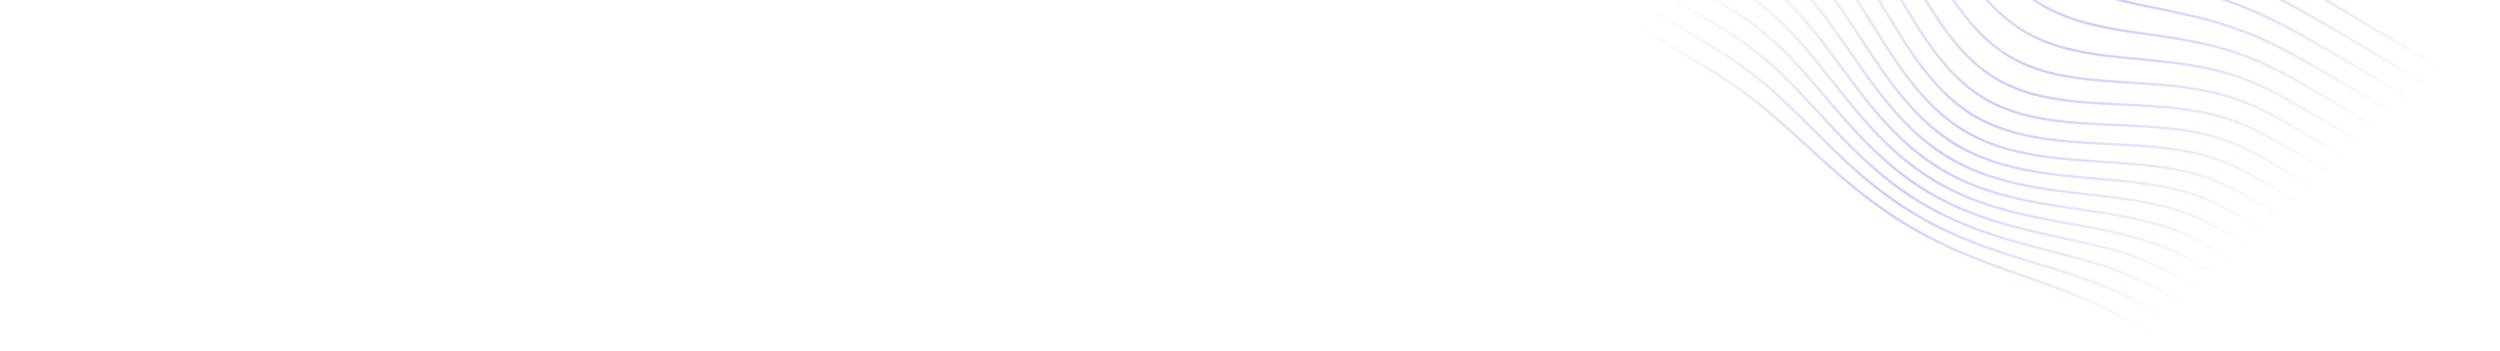
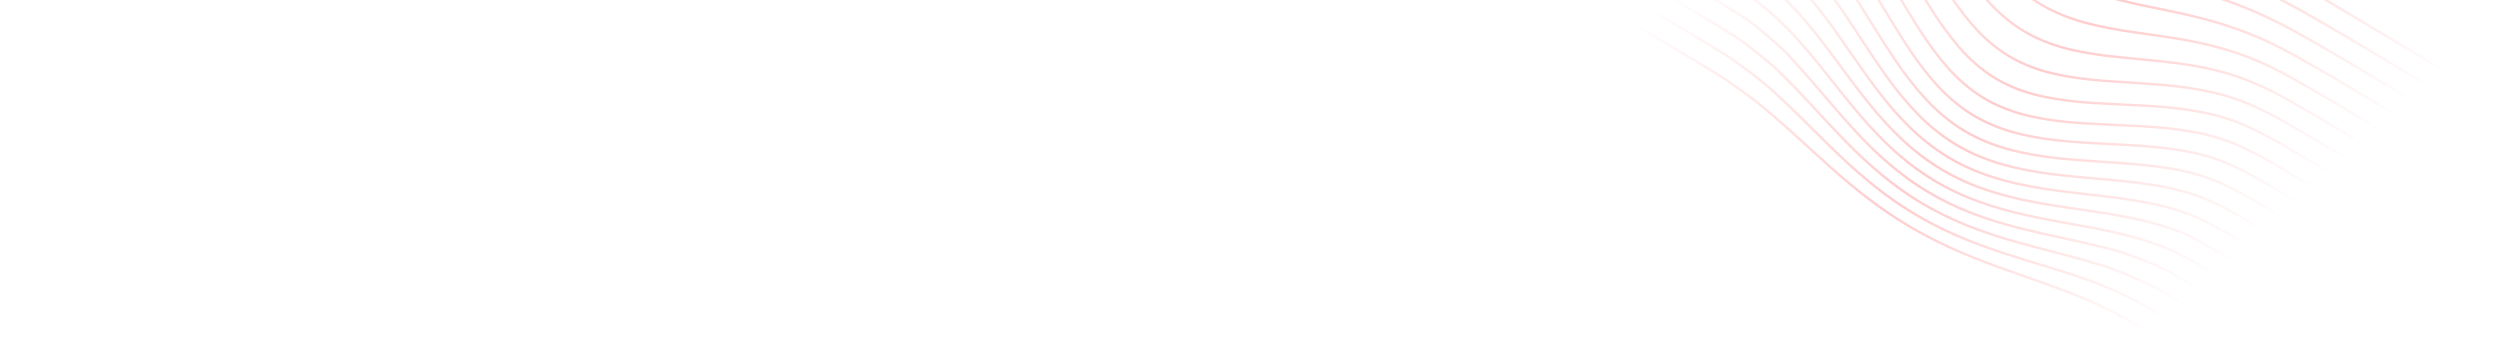
<svg xmlns="http://www.w3.org/2000/svg" width="2040" height="286">
  <defs>
    <linearGradient x1="23.955%" y1="28.332%" x2="76.133%" y2="77.579%" id="a">
-       <stop stop-color="#6163FF" stop-opacity="0" offset="0%" />
-       <stop stop-color="#6163FF" stop-opacity=".32" offset="53.022%" />
-       <stop stop-color="#6163FF" stop-opacity="0" offset="100%" />
+       <stop stop-color="#ff6161" stop-opacity="0" offset="0%" />
+       <stop stop-color="#ff6161" stop-opacity=".32" offset="53.022%" />
+       <stop stop-color="#ff6161" stop-opacity="0" offset="100%" />
    </linearGradient>
  </defs>
  <path d="M1327 58.482l15.203-8.426 106.086 63.446 16.77 10.117 7.37 4.458 8.965 5.433c9.284 5.648 19.106 11.732 28.68 18.258 1.347.917 2.689 1.844 4.027 2.781a216.81 216.81 0 0115.739 12.243 204.422 204.422 0 0114.24 13.396c8.886 9.241 17.47 19.784 26.244 32.23 5.38 7.632 10.723 15.578 15.947 23.417l3.893 5.853c1.481 2.228 2.962 4.457 4.446 6.682l1.429 2.13c8.541 12.663 16.506 23.11 24.305 31.884 9.197 10.35 19.193 18.865 29.73 25.332l1.11.672c10.946 6.546 23.589 11.55 37.578 14.87 12.26 2.913 25.723 5.013 42.368 6.607l14.537 1.382c9.631.922 19.417 1.903 28.94 3.084 15.22 1.887 28.674 4.534 41.13 8.091 12.492 3.584 24.973 8.51 37.092 14.633 10.622 5.41 21.014 11.327 30.789 17.046l3.697 2.17c10.233 6.033 20.44 12.084 30.632 18.129l106.563 63.715-.305 17.34-110.887-66.319c-4.86-2.885-9.726-5.77-14.596-8.654l-11.452-6.775-7.738-4.57-2.585-1.517c-11.518-6.738-21.55-12.354-32.123-17.48-12.292-5.92-25.152-10.476-38.22-13.539-12.628-2.958-26.527-5.041-42.495-6.368-7.235-.601-14.616-1.115-21.895-1.597l-13.798-.907-8.663-.584a424.528 424.528 0 01-6.016-.464c-13.797-1.166-25.802-2.905-36.548-5.29-13.53-3.002-25.745-7.657-36.319-13.84l-1.039-.617c-10.689-6.422-20.78-15.095-29.998-25.778-8.19-9.493-16.393-20.807-25.082-34.59a2183.033 2183.033 0 01-5.719-9.125l-6.524-10.466c-3.7-5.926-7.47-11.922-11.242-17.755-8.628-13.345-16.928-24.538-25.373-34.218-8.76-10.04-18.697-19.184-29.534-27.178-10.723-7.853-22.036-14.923-32.664-21.394-8.113-4.93-16.224-9.83-24.321-14.716l-8.841-5.332-113.534-67.9zm32.422-17.979l97.6 58.371c8.264 4.98 16.546 9.97 24.835 14.984l8.29 5.023c9.934 6.031 21.608 13.218 32.868 20.796 11.162 7.553 21.51 15.767 30.757 24.415 9.396 8.82 18.656 18.949 27.525 30.109 7.405 9.317 14.699 19.184 21.802 28.89l3.681 5.037c9.725 13.312 18.164 23.68 26.558 32.626 9.363 9.981 19.422 18.295 29.92 24.733l1.205.73c10.94 6.538 23.47 11.713 37.24 15.383 11.864 3.16 25.056 5.7 41.519 7.996l5.98.835c12.01 1.686 24.276 3.47 36.259 5.663 14.132 2.587 27.542 6.027 39.852 10.223 12.254 4.2 24.158 9.389 36.39 15.867 12.036 6.395 23.599 13.114 34.303 19.422l9.025 5.336c4.809 2.844 9.616 5.69 14.415 8.536l9.206 5.463 34.432 20.588 61.752 36.932-.304 17.338-91.117-54.496-1.006-.6c-3.432-2.052-6.856-4.1-10.292-6.157-7.498-4.448-14.998-8.898-22.51-13.341l-11.345-6.697-3.645-2.14c-9.8-5.733-20.22-11.667-30.891-17.1-12.229-6.18-24.827-11.15-37.447-14.773-12.554-3.585-26.107-6.253-41.433-8.152-10.735-1.332-21.79-2.41-32.583-3.433l-10.949-1.039c-16.55-1.586-29.925-3.67-42.097-6.562-13.405-3.188-25.549-7.931-36.111-14.108l-1.09-.646c-10.701-6.43-20.853-15.007-30.17-25.495-8.189-9.216-16.55-20.27-25.565-33.795l-2.224-3.34-2.22-3.34c-6.456-9.711-13.13-19.753-19.87-29.315-8.834-12.527-17.482-23.146-26.44-32.466a205.975 205.975 0 00-13.566-12.813 217.445 217.445 0 00-16.715-13.082 376.386 376.386 0 00-4.096-2.83c-9.65-6.576-19.456-12.647-28.71-18.274l-1.335-.808a7937.02 7937.02 0 00-15.024-9.097l-16.812-10.144-105.05-62.825 15.203-8.428zm17.232-9.552l89.112 53.293c8.269 4.979 16.554 9.967 24.847 14.978l11.353 6.874c8.666 5.268 19.36 11.85 29.96 18.721 6.42 4.19 12.423 8.39 18.12 12.67l2.27 1.712.552.43c3.62 2.786 7.122 5.609 10.52 8.492 9.77 8.3 19.481 17.693 28.86 27.92a526.305 526.305 0 016.525 7.265l1.628 1.855c4.892 5.594 9.845 11.463 15.198 17.908l4.389 5.3.752.905c9.772 11.756 18.124 20.984 26.16 28.912a176.52 176.52 0 004.737 4.497l1.197 1.09c.55.498 1.097 1.01 1.651 1.499l.912.782c7.033 6.128 14.297 11.51 21.708 16.052l1.323.8c10.92 6.528 23.292 11.94 36.772 16.09 2.121.654 4.297 1.294 6.539 1.927l1.782.498c8.982 2.48 19.012 4.824 30.853 7.218l1.19.24c13.11 2.628 27.118 5.54 40.712 9.016 1.691.435 3.374.881 5.047 1.337 11.711 3.197 22.96 6.92 33.503 11.09 11.723 4.663 23.416 10.224 35.746 16.998 6.442 3.562 12.904 7.237 19.272 10.89l8.858 5.094 6.13 3.53 120.363 71.986-.302 17.336-93.999-56.22-10.425-6.176c-4.802-2.85-9.612-5.696-14.426-8.543-3.007-1.78-6.002-3.562-9.015-5.339l-3.606-2.12c-9.697-5.69-20.043-11.643-30.775-17.347-12.325-6.526-24.323-11.758-36.68-15.99-12.405-4.23-25.91-7.694-40.14-10.299-13.019-2.382-26.354-4.282-39.333-6.094l-2.988-.417c-16.383-2.284-29.499-4.811-41.28-7.95-13.59-3.62-25.947-8.723-36.728-15.166l-.254-.152c-10.683-6.42-20.923-14.816-30.441-24.961-7.93-8.453-15.907-18.192-24.993-30.52l-1.476-2.012-3.55-4.859c-7.135-9.75-14.463-19.665-21.913-29.04-8.938-11.243-18.266-21.444-27.725-30.323-9.325-8.721-19.756-17.002-31.004-24.614-11.19-7.534-22.449-14.472-32.95-20.848-8.1-4.916-16.197-9.803-24.28-14.677l-8.89-5.357-96.57-57.754 15.202-8.427zm2.024-1.12l15.204-8.428 113.837 68.085 4.776 2.953 10.613 6.55a2421.076 2421.076 0 0117.69 11.013c12.017 7.623 22.511 14.93 32.083 22.335 10.02 7.755 20.141 16.478 30.085 25.924l1.68 1.606c9.218 8.847 18.006 17.881 25.025 25.207l4.404 4.6c7.409 7.702 16.691 17.101 26.444 25.868a222.014 222.014 0 005.739 4.969c8.108 6.823 16.406 12.853 24.761 17.961l1.504.913c10.856 6.493 23.04 12.187 36.215 16.927 12.415 4.468 25.137 8.216 35.466 11.11l6.682 1.86c14.42 4.023 25.619 7.39 35.973 10.809 13.058 4.321 25.632 9.176 37.371 14.43 11.129 5.01 22.64 10.892 35.193 17.985 5.918 3.366 11.887 6.81 17.756 10.208l12.882 7.465c1.174.68 2.347 1.358 3.518 2.034l111.954 66.957-.302 17.335-119.38-71.4-6.409-3.685-6.116-3.521c-7.179-4.128-14.495-8.302-21.79-12.333-12.425-6.827-24.192-12.422-35.973-17.106-1.516-.6-3.046-1.19-4.59-1.77-10.81-4.067-22.29-7.671-34.2-10.734-9.094-2.325-18.36-4.393-27.421-6.296-3.022-.635-6.022-1.253-8.984-1.854l-5.65-1.141-2.408-.492c-11.515-2.376-21.276-4.706-30.015-7.173-2.229-.629-4.393-1.268-6.506-1.919-13.34-4.108-25.565-9.455-36.335-15.893l-.26-.156c-10.673-6.413-21.065-14.578-30.89-24.271l-1.172-1.165c-7.833-7.827-16.033-16.958-25.637-28.545l-2.617-3.163c-9.07-10.95-16.933-20.223-25.156-29.2-9.432-10.286-19.202-19.738-29.04-28.093a275.874 275.874 0 00-5.116-4.232l-2.232-1.79a298.663 298.663 0 00-5.081-3.927c-6.03-4.568-12.397-9.044-19.237-13.508l-1.888-1.22c-11.328-7.301-22.549-14.158-31.184-19.39-11.063-6.704-22.12-13.36-33.178-20.018l-88.088-52.682zm32.43-17.974l105.357 63.012 6.932 4.258 6.943 4.254c6.433 3.939 12.87 7.883 19.299 11.86l2.224 1.386c11.735 7.339 21.435 13.775 30.37 20.15 10.367 7.4 20.842 15.547 31.136 24.217l1.752 1.48c9.905 8.4 19.425 16.942 26.937 23.759l3.884 3.524c7.753 7.017 17.482 15.648 27.706 23.956 10.334 8.395 20.416 15.563 30.762 21.865l1.518.917.223.134c10.956 6.55 22.61 12.376 35.626 17.81l2.127.881c11.703 4.822 23.477 9.131 32.993 12.522l6.83 2.43c9.781 3.494 21.687 7.844 33.414 12.517 12.616 5.03 24.847 10.47 36.35 16.169l1.867.93c9.984 5.008 20.492 10.716 32.878 17.855 4.392 2.542 8.775 5.094 13.154 7.649l6.567 3.834c4.79 2.798 9.577 5.595 14.358 8.373l103.565 61.94-.302 17.33-110.981-66.377-5.143-2.975-14.029-8.13c-4.98-2.88-10.012-5.778-15.012-8.622-12.607-7.123-24.173-13.033-35.358-18.069-11.8-5.281-24.439-10.161-37.562-14.504l-2.174-.712c-12.318-4.01-24.591-7.533-34.476-10.288l-6.198-1.725c-10.305-2.892-22.959-6.624-35.225-11.036-12.599-4.533-24.282-9.947-34.749-16.1l-1.482-.88c-10.614-6.378-21.152-14.247-31.327-23.394-9.751-8.773-18.988-18.125-26.351-25.782l-5.602-5.847c-7.248-7.548-16.211-16.718-25.56-25.616-9.996-9.496-20.171-18.263-30.238-26.057-9.591-7.423-20.135-14.765-32.239-22.444-6.847-4.312-13.811-8.62-20.615-12.818l-2.905-1.792c-3.194-1.971-6.387-3.94-9.587-5.922L1395.91 20.28l15.199-8.423zm17.224-9.549l130.271 77.91a1783.21 1783.21 0 008.08 5.21l4.05 2.595c6.809 4.36 13.85 8.87 20.705 13.435 9.87 6.576 19.953 13.73 29.997 21.289l2.008 1.517c9.565 7.252 18.997 14.74 26.807 21.018l7.84 6.317c7.987 6.42 17.802 14.19 27.859 21.664 11.208 8.338 22.006 15.599 32.93 22.121 10.953 6.551 22.443 12.626 35.122 18.57l2.069.966c10.349 4.81 20.726 9.307 29.458 13.015l9.948 4.205c12.456 5.28 22.37 9.63 31.646 13.877 12.344 5.674 24.292 11.596 35.512 17.605 5.449 2.92 10.923 5.946 16.301 8.943l11.812 6.59c2.155 1.198 4.307 2.391 6.456 3.574l129.009 77.158-.303 17.33-102.567-61.344-7.052-4.107-7.049-4.115c-4.438-2.591-8.877-5.184-13.322-7.77l-6.677-3.873-2.31-1.326c-12.2-6.988-22.597-12.582-32.545-17.517-11.509-5.705-23.789-11.167-36.5-16.236l-2.103-.834c-11.215-4.425-22.331-8.48-31.517-11.76l-9.329-3.321c-9.577-3.435-21.075-7.7-32.385-12.422-12.214-5.098-23.67-10.785-34.074-16.913l-1.738-1.033c-10.291-6.184-20.302-13.214-30.545-21.452l-1.281-1.036c-8.08-6.564-16.53-13.86-27.059-23.373l-7.331-6.644c-7.536-6.806-16.635-14.906-25.862-22.677-10.37-8.731-20.886-16.912-31.262-24.318l-1.689-1.199c-9.059-6.401-18.972-12.923-31.014-20.408a3796.94 3796.94 0 00-12.873-7.922l-6.434-3.943c-4.63-2.835-9.256-5.668-13.883-8.516l-104.375-62.426 15.199-8.424zm595.51 492.767l-119.17-71.274-8.029-4.755c-5.74-3.402-11.482-6.804-17.23-10.202l-8.63-5.093-2.221-1.303c-9.737-5.703-20.909-12.053-32.634-17.478-12.245-5.606-25.338-9.783-38.915-12.417-12.711-2.466-26.853-4.135-43.236-5.103-5.136-.304-10.352-.577-15.504-.837l-12.703-.634c-5.503-.278-11.074-.572-16.554-.903-16.283-.983-30.252-2.79-42.705-5.52-13.926-3.055-26.442-7.866-37.2-14.298l-.217-.13c-10.677-6.416-20.75-15.097-29.935-25.806-8.3-9.673-16.457-21.06-24.937-34.81-3.585-5.806-7.178-11.758-10.686-17.586l-5.252-8.727a1807.77 1807.77 0 00-7.119-11.725c-8.512-13.884-16.563-25.481-24.613-35.454-8.651-10.719-18.362-20.245-28.866-28.318-10.624-8.12-21.911-15.21-32.526-21.665a9454.618 9454.618 0 00-22.371-13.53l-10.796-6.51-122.016-72.974 15.191-8.42 114.526 68.492.746.45c10.781 6.502 21.593 13.02 32.407 19.593l3.361 2.053c9.58 5.873 19.601 12.241 29.157 19.244a183.113 183.113 0 0129.212 26.882c8.373 9.589 16.616 20.707 25.2 33.987 3.793 5.866 7.586 11.899 11.309 17.861l3.697 5.93c2.817 4.52 5.634 9.041 8.469 13.538l1.413 2.227c8.221 12.867 16.037 23.55 23.846 32.603 9.099 10.553 19.049 19.175 29.592 25.645l1.078.653c10.953 6.546 23.66 11.452 37.767 14.583 10.833 2.403 22.925 4.155 36.812 5.328 1.984.168 4.004.324 6.063.468l8.686.587 13.807.907c7.257.482 14.613.993 21.82 1.591 15.867 1.319 29.673 3.387 42.203 6.323 12.944 3.037 25.664 7.543 37.805 13.393 10.867 5.262 21.219 11.088 33.267 18.157l4.892 2.88 8.264 4.883 8.938 5.295c4.435 2.63 8.805 5.224 13.055 7.75l111.785 66.857-.302 17.312zm-.124 8.964l-9.381 5.2-118.411-70.818-4.708-2.795c-6.468-3.839-12.94-7.681-19.423-11.518l-9.731-5.75c-10.273-6.054-22.297-12.98-34.997-18.588-12.056-5.285-25.326-9.17-39.442-11.55-12.674-2.137-26.948-3.58-43.635-4.411-3.126-.155-6.256-.302-9.387-.447l-12.334-.569c-7.682-.36-15.47-.752-23.098-1.24-16.078-1.029-29.996-2.919-42.547-5.775-13.467-3.07-25.651-7.76-36.232-13.946l-1.1-.653c-10.685-6.42-20.789-15.046-30.035-25.639-8.426-9.652-16.634-20.954-25.094-34.55-5.505-8.846-10.979-18.025-16.273-26.904-2.235-3.75-4.47-7.497-6.712-11.23-8.537-14.206-16.452-26.02-24.2-36.113-8.66-11.274-18.193-21.099-28.34-29.204-10.41-8.255-21.73-15.4-32.413-21.889a9358.265 9358.265 0 00-23.279-14.069l-9.893-5.96-119.59-71.523.22-12.695 4.06-2.252 123.008 73.566.899.542c10.73 6.47 21.49 12.96 32.257 19.493 10.596 6.446 21.848 13.517 32.349 21.543 10.376 7.975 19.975 17.392 28.526 27.989 7.99 9.9 15.994 21.426 24.466 35.24 2.37 3.865 4.752 7.802 7.104 11.704l7.012 11.649a1630.44 1630.44 0 008.942 14.691c8.556 13.868 16.773 25.336 25.12 35.063 9.09 10.59 19.04 19.233 29.594 25.712l1.051.637c10.954 6.546 23.67 11.436 37.798 14.534 12.547 2.754 26.619 4.574 43.014 5.566 6.571.395 13.27.738 19.825 1.066l9.415.47c5.16.26 10.384.533 15.525.836 16.298.964 30.354 2.623 42.972 5.07 13.442 2.61 26.383 6.738 38.458 12.272 11.348 5.25 22.07 11.267 34.679 18.687 11.282 6.65 22.533 13.326 33.764 19.99l120.315 71.957-.118 6.611zm-26.633 14.745l-109.928-65.743a12975.163 12975.163 0 00-33.853-20.08l-2.513-1.48c-10.112-5.939-20.919-12.024-32.571-16.98-11.96-5.049-25.334-8.76-39.754-11.027-12.697-1.997-26.589-3.346-43.719-4.248l-14.667-.763c-9.949-.525-20.06-1.1-29.916-1.867-15.827-1.23-29.622-3.32-42.176-6.387-13.685-3.341-26.11-8.315-36.937-14.783l-.237-.143c-10.73-6.447-20.896-14.965-30.222-25.322-8.605-9.56-16.932-20.659-25.455-33.933-6.162-9.6-12.245-19.61-18.159-29.395l-5.042-8.346-1.287-2.12c-7.892-12.943-14.88-23.445-21.811-32.776l-1.012-1.358c-8.7-11.592-18.129-21.59-28.025-29.716-9.632-7.889-19.89-14.524-32.33-22.062a13565.45 13565.45 0 00-33.182-20.012l-111.185-66.497.302-17.338 118.602 70.93 17.024 10.265a9423.237 9423.237 0 0116.139 9.76l2.784 1.697c9.79 5.997 19.992 12.565 29.422 20.048 10.022 8 19.442 17.71 27.997 28.857l1.286 1.689c7.298 9.66 14.768 20.884 22.787 34.236 1.483 2.468 2.962 4.943 4.44 7.42l2.217 3.719c5.316 8.915 10.812 18.133 16.344 27.022 8.525 13.69 16.795 25.076 25.285 34.807 9.12 10.456 19.084 19.03 29.632 25.504l1.107.67c10.96 6.552 23.641 11.497 37.69 14.7 12.636 2.88 26.657 4.783 42.864 5.821 7.63.488 15.414.88 23.091 1.24l7.632.353c4.712.217 9.423.432 14.125.666l2.744.143c15.424.84 28.75 2.231 40.658 4.24 13.956 2.353 27.068 6.192 38.97 11.411 11.735 5.18 22.911 11.512 32.647 17.222l2.138 1.258a8866.736 8866.736 0 0118.827 11.14l15.018 8.911 117.41 70.221-15.201 8.426zm-17.21 9.563l-135.243-80.885-3.429-1.983c-9.654-5.57-20.377-11.58-31.753-16.308-11.856-4.926-25.254-8.594-39.822-10.9l-1.755-.273c-11.761-1.794-24.743-3.133-40.584-4.187l-9.565-.627c-11.896-.788-24.011-1.646-35.764-2.81-15.527-1.539-29.158-3.902-41.674-7.224-13.485-3.58-25.838-8.692-36.714-15.191l-.258-.155c-10.771-6.472-21.016-14.856-30.456-24.923-8.82-9.409-17.313-20.236-25.961-33.102-6.811-10.137-13.406-20.597-19.815-30.872l-3.822-6.138c-9.034-14.513-16.748-25.934-24.278-35.942-8.778-11.666-18.179-21.706-27.941-29.838-10.516-8.76-22.185-16.016-32.298-22.131-11.076-6.698-22.143-13.352-33.192-19.995l-102.785-61.472.302-17.33 110.198 65.904c11.036 6.64 22.1 13.304 33.173 20.008l2.367 1.44c11.31 6.908 20.805 13.147 29.73 20.456 9.784 8.041 19.101 17.923 27.696 29.372l.54.723.54.728c7.25 9.777 14.562 20.83 22.907 34.624l3.083 5.098a4582.83 4582.83 0 006.133 10.128c2.934 4.83 5.898 9.678 8.896 14.474.742 1.187 1.49 2.353 2.236 3.532l1.922 3.046.969 1.52c8.576 13.363 16.967 24.546 25.654 34.193 9.19 10.206 19.191 18.655 29.745 25.132l1.174.712c10.995 6.569 23.608 11.62 37.486 15.01 12.665 3.092 26.565 5.198 42.497 6.437 9.868.768 19.984 1.343 29.935 1.868l14.699.766c17.02.891 30.846 2.234 43.512 4.225 14.258 2.243 27.477 5.908 39.285 10.893 12.494 5.314 24.066 11.974 34.848 18.34 11.31 6.68 22.589 13.382 33.847 20.078l108.93 65.147-15.196 8.432zm-17.242 9.537l-126.745-75.802-3.425-1.993c-9.645-5.598-20.357-11.639-31.716-16.378-11.788-4.92-25.136-8.665-39.673-11.13l-1.632-.273c-11.22-1.849-23.786-3.36-39.22-4.72l-2.28-.198c-5.13-.439-10.214-.88-15.255-1.341l-2.682-.248c-2.237-.21-4.462-.424-6.68-.644a908.987 908.987 0 01-9.96-1.044c-1.632-.182-3.26-.368-4.882-.56l-4.087-.492c-15.238-1.908-28.682-4.583-41.101-8.178-13.286-3.846-25.559-9.105-36.477-15.628-10.92-6.536-21.35-14.825-30.988-24.663-9.018-9.203-17.696-19.72-26.53-32.153a626.032 626.032 0 01-3.61-5.142c-5.906-8.496-11.715-17.272-17.29-25.8l-4.663-7.147c-6.244-9.537-11.815-17.657-17.072-24.872l-.562-.77a381.311 381.311 0 00-5.69-7.58c-8.92-11.576-18.366-21.535-28.075-29.597-9.977-8.283-20.519-14.935-32.281-22.162l-127.635-76.333.304-17.33 101.808 60.888c11.033 6.634 22.098 13.286 33.174 19.985l2.1 1.273c9.542 5.804 20.26 12.609 29.952 20.683 9.636 8.026 18.93 17.952 27.624 29.504l1.043 1.394c7.142 9.593 14.527 20.577 23.133 34.401l3.84 6.167c6.438 10.32 13.054 20.814 19.838 30.902 8.71 12.96 17.267 23.87 26.16 33.354 9.276 9.895 19.326 18.186 29.892 24.667l1.256.76c11.033 6.595 23.558 11.778 37.226 15.407 12.618 3.352 26.352 5.733 41.99 7.281 13.002 1.289 26.43 2.202 39.52 3.06l4.683.305 3.534.238c15.495 1.079 28.224 2.449 39.815 4.28 14.397 2.276 27.642 5.9 39.367 10.772 12.62 5.244 24.485 12.115 34.94 18.17l134.211 80.269-15.199 8.418zm-17.207 9.559l-118.28-70.739-4.585-2.68c-9.334-5.43-19.625-11.215-30.44-15.858-11.84-5.081-24.704-8.905-39.329-11.689l-1.55-.291c-11.411-2.121-23.844-3.9-39.91-5.712l-5.715-.642c-11.98-1.356-25.356-2.955-38.248-4.946-14.947-2.308-28.197-5.31-40.509-9.176-13.074-4.103-25.267-9.506-36.238-16.063l-.274-.165-1.352-.839c-.835-.513-1.669-1.024-2.499-1.555-7.738-4.974-15.244-10.751-22.388-17.237-.36-.327-.726-.644-1.086-.975l-.244-.232a183.733 183.733 0 01-3.42-3.248c-9.213-8.984-18.088-19.177-27.133-31.163l-1.508-2.007c-7.271-9.722-14.354-19.803-22.536-31.665l-2.096-3.037c-9.256-13.378-16.697-23.472-23.979-32.538-9.241-11.502-18.535-20.994-28.414-29.02-10.105-8.207-21.08-15.077-32.38-21.976l-119.228-71.305.303-17.336 126.637 75.737 3.852 2.376c10.156 6.294 19.41 12.326 28.189 19.616 9.597 7.97 18.94 17.821 27.77 29.28a396.272 396.272 0 017.691 10.34l.882 1.229c4.732 6.62 9.757 14.016 15.324 22.542l3.563 5.467c5.833 8.933 11.946 18.18 18.235 27.2a607.77 607.77 0 003.144 4.468c8.891 12.517 17.635 23.113 26.731 32.395 9.376 9.567 19.487 17.696 30.075 24.182l1.317.798c11.065 6.612 23.494 11.938 36.945 15.832 12.52 3.625 26.065 6.32 41.41 8.24l1.648.193a683.673 683.673 0 0011.472 1.303c1.957.207 3.92.408 5.892.603l3.271.32 4.724.447 1.444.132c3.767.344 7.547.681 11.355 1.013l6.088.526c16.122 1.42 29.104 3.007 40.696 4.973 14.39 2.44 27.59 6.14 39.24 11.002 12.628 5.27 24.464 12.172 34.897 18.257l125.74 75.201-15.194 8.422zm-34.46 19.087l-101.293-60.58-3.469-2.049a1570.688 1570.688 0 00-6.78-3.978l-2.692-1.566-1.576-.909-2.671-1.532c-5.737-3.273-11.403-6.398-17.224-9.413l-.066-.032c-12.55-5.417-25.467-9.838-38.391-13.14l-2.234-.563c-10.241-2.55-21.45-4.9-35.666-7.477l-9.455-1.695c-1.538-.277-3.052-.551-4.547-.824l-3.733-.687-2.515-.47-3.591-.676-1.796-.344-3.275-.635-1.951-.385-3.297-.658-1.788-.366-3.525-.728c-.95-.199-1.894-.404-2.84-.608-.736-.157-1.474-.312-2.207-.473-14.387-3.144-27.253-6.797-39.335-11.163-3.18-1.15-6.32-2.366-9.41-3.646-9.17-3.803-17.925-8.182-26.132-13.067l-.28-.162c-9.92-5.98-19.61-12.98-28.786-20.894l-1.144-.995c-.605-.53-1.216-1.052-1.818-1.59-9.553-8.551-18.818-18.103-28.325-29.202-8.472-9.886-16.855-20.339-24.721-30.284l-3.03-3.834c-9.832-12.402-17.701-21.76-25.355-30.16-8.911-9.775-18.758-19.024-29.321-27.535-9.857-6.863-20.134-13.237-29.35-18.827l-3.733-2.257-102.248-61.149.302-17.338 109.842 65.691 3.356 2.041c9.565 5.833 19.564 12.097 29.207 19.044a249.724 249.724 0 0128.38 28.374l1.479 1.75c6.921 8.24 14.15 17.512 23.062 29.585l1.285 1.744c8.081 10.986 16.784 22.68 25.682 33.75 9.324 11.603 18.457 21.54 27.925 30.381 9.9 9.247 20.497 17.286 31.503 23.899l.36.215c11.13 6.65 23.376 12.254 36.402 16.655 12.289 4.154 25.435 7.506 40.19 10.247 12.723 2.362 25.527 4.317 40.682 6.488l1.523.218c17.108 2.445 29.975 4.684 41.72 7.257a244.74 244.74 0 0138.705 11.929c11.572 5.78 22.87 12.355 34.382 19.143l108.777 65.058-15.195 8.422zm-19.263 10.684l-15.196 8.422-84.326-50.432c-10.287-6.156-20.396-12.173-30.674-17.977l-3.475-1.95c-11.762-5.82-24.118-11.141-36.767-15.83-11.703-3.755-24.056-7.318-37.708-10.879l-8.26-2.141c-10.962-2.847-22.157-5.799-33.202-8.973-13.911-4-26.41-8.277-38.212-13.076-11.939-4.858-23.38-10.493-34.033-16.763l-1.879-1.117c-10.889-6.542-21.56-14.117-31.726-22.52-9.81-8.105-19.453-17.043-29.481-27.324l-1.879-1.931c-7.803-8.047-15.339-16.144-24.022-25.539l-2.106-2.28c-9.993-10.819-19.257-20.356-28.354-29.186-9.97-8.87-20.349-17.201-30.89-24.792-10.294-6.67-20.917-13.102-31.02-19.155l-87.79-52.503.302-17.329 95.58 57.164c11.289 6.775 20.92 12.704 30.4 19.043 10.234 7.768 20.33 16.428 29.97 25.708l1.776 1.9c7.718 8.295 15.76 17.362 24.49 27.615l5.882 6.91c7.934 9.291 15.022 17.433 22.348 25.456 9.836 10.765 19.347 20.067 29.08 28.434a240.413 240.413 0 0015.7 12.407c.878.635 1.762 1.253 2.647 1.876l1.304.922c.934.648 1.874 1.277 2.814 1.907l1.28.865.929.603.931.6c.81.524 1.619 1.05 2.432 1.562l.436.268c1.114.698 2.23 1.391 3.35 2.065l.454.27c11.172 6.67 23.256 12.519 35.915 17.382 12.036 4.627 24.795 8.614 39.003 12.188 12.793 3.22 26.037 6.14 37.75 8.668l2.895.623c14.854 3.194 28.036 6.354 40.25 9.644 12.91 4.223 25.413 9.136 37.16 14.603 11.087 5.99 21.895 12.373 32.08 18.466l93.842 56.126zm-34.45 19.086l-15.199 8.426-77.455-46.32a3612.918 3612.918 0 00-23.856-14.143 535.493 535.493 0 00-35.502-17.855c-11.792-4.911-24.058-9.656-37.511-14.51l-13.02-4.542c-8.329-2.912-16.778-5.887-25.077-8.901-13.571-4.933-25.706-9.834-37.098-14.983-12.208-5.52-24.001-11.666-35.052-18.268a351.282 351.282 0 01-32.65-22.175c-9.933-7.588-19.954-15.916-30.636-25.46-8.05-7.19-16.14-14.595-24.025-21.83l-5.65-5.187c-10.493-9.437-20.375-17.94-30.238-26.018a534.118 534.118 0 00-32.091-22.7l-2.995-1.832c-10.487-6.403-20.99-12.685-30.352-18.28l-68.825-41.16.303-17.339 76.302 45.632c7.91 4.73 15.687 9.398 23.367 14.112l2.924 1.804 2.915 1.81c1.31.815 2.629 1.625 3.934 2.446a448.474 448.474 0 0131.316 23.548c9.575 8.507 19.402 17.753 29.205 27.48l9.206 9.137c6.474 6.417 13.078 12.923 19.678 19.24l1.027.977 1.025.968c8.642 8.19 16.957 15.513 25.268 22.248l1.247 1.006c.544.437 1.09.882 1.634 1.315 10.04 7.982 20.478 15.3 31.131 21.73l1.527.914c11.122 6.645 23.056 12.72 35.468 18.053 11.638 5 24.012 9.61 37.827 14.094 2.744.89 5.506 1.773 8.276 2.649 1.48.467 2.963.928 4.445 1.39 1.236.387 2.472.777 3.709 1.16 3.407 1.057 6.81 2.104 10.192 3.14l12.313 3.763c13.317 4.078 26.218 8.418 38.308 12.89a446.042 446.042 0 0135.875 16.78c9.996 5.736 19.782 11.55 30.397 17.896l78.413 46.895zm-556.886-335.38l.303-17.331 84.631 50.613c10.626 6.356 21.94 13.165 33.077 20.379 10.44 7.52 20.766 15.808 30.657 24.606 9.033 8.771 18.272 18.282 28.246 29.078l4.565 4.94c7.376 7.97 15.404 16.579 23.48 24.85 10.082 10.335 19.776 19.32 29.636 27.47 10.24 8.464 20.99 16.094 31.957 22.684l.512.306c11.13 6.652 23.139 12.613 35.69 17.722 11.868 4.828 24.433 9.129 38.414 13.143 13.397 3.847 27.424 7.48 39.798 10.685l3.168.826c13.1 3.443 24.951 6.874 36.103 10.45 12.546 4.653 24.837 9.945 36.49 15.709 11.439 6.383 22.634 13.042 34.048 19.873l83.338 49.84-15.192 8.419-83.401-49.873c-8.953-5.34-17.016-10.109-25.32-14.886l-1.167-.67a446.086 446.086 0 00-36.105-16.888c-12.162-4.498-25.1-8.851-38.453-12.94l-12.687-3.878c-3.223-.987-6.467-1.984-9.714-2.992a1324.794 1324.794 0 01-16.502-5.223c-13.757-4.465-26.073-9.054-37.654-14.03-12.332-5.297-24.184-11.33-35.233-17.931-11.02-6.575-21.958-14.167-32.433-22.489l-.885-.71-.885-.714c-8.448-6.798-16.893-14.193-25.676-22.488l-1.741-1.647c-.291-.276-.583-.554-.875-.834-6.612-6.333-13.235-12.856-19.727-19.291l-9.13-9.061c-9.835-9.757-19.688-19.026-29.315-27.58a450.547 450.547 0 00-31.518-23.7l-1.347-.837c-9.31-5.829-18.726-11.515-28.323-17.261l-11.835-7.08-68.995-41.26zm.991-56.635l101.254 60.554 3.723 2.252c9.189 5.572 19.43 11.924 29.189 18.717 10.426 8.402 20.197 17.58 29.043 27.282l1.014 1.117c7.11 7.86 14.512 16.678 23.622 28.147l5.355 6.767c7.383 9.311 15.187 18.997 23.073 28.202 9.57 11.168 18.897 20.783 28.51 29.39.522.468 1.054.92 1.58 1.383.747.655 1.49 1.316 2.242 1.96l.287.24c8.424 7.173 17.253 13.598 26.329 19.145l1.441.872.464.272c8.278 4.93 17.119 9.353 26.389 13.195a220.247 220.247 0 009.5 3.682c12.137 4.392 25.086 8.066 39.587 11.236l1.099.237 3.959.844 1.705.353c1.209.25 2.42.501 3.639.748l3.248.649 2.678.526 3.179.615 3.25.617 3 .563 4.978.917 5.069.919 8.784 1.575c15.215 2.756 26.965 5.251 37.765 8.01 12.78 3.264 25.584 7.645 38.059 13.025l1.904 1c.794.418 1.59.831 2.381 1.253l1.106.599a443.58 443.58 0 013.2 1.729l1.09.604c1.056.582 2.112 1.164 3.165 1.754l1.61.91c.877.493 1.753.986 2.628 1.486l3.044 1.748 2.08 1.202c4.012 2.33 8.024 4.698 12.06 7.091l100.297 59.984-15.194 8.423-92.81-55.505c-10.865-6.503-22.46-13.383-34.273-19.76-11.846-5.512-24.433-10.46-37.458-14.72-12.297-3.312-25.512-6.48-40.4-9.682l-4.925-1.062c-11.573-2.505-23.687-5.198-35.653-8.212-14.108-3.552-26.792-7.514-38.775-12.118-12.573-4.83-24.554-10.626-35.607-17.23-11.01-6.556-21.804-14.38-32-23.146-9.694-8.336-19.149-17.581-28.906-28.265-8.316-9.103-16.346-18.416-23.942-27.331l-5.253-6.17c-9.05-10.589-17.354-19.904-25.354-28.436-9.765-9.396-19.921-18.109-30.232-25.933-10.303-6.887-20.681-13.237-33.07-20.651l-94.03-56.232.303-17.341zm118.926 31.424c11.246 6.867 22.167 13.7 32.153 21.819 9.773 7.944 18.97 17.338 28.116 28.718l.967 1.21c6.94 8.712 14.103 18.464 22.926 31.213l4.607 6.67c7.712 11.14 14.52 20.75 21.58 30.107 9.108 12.066 18.049 22.333 27.333 31.39 1.98 1.932 3.998 3.79 6.035 5.607.492.438.98.89 1.475 1.321l.924.784c6.106 5.257 12.448 10.01 18.974 14.196 1.011.65 2.032 1.275 3.053 1.9l1.172.727c11.108 6.638 23.444 12.106 36.667 16.254 12.407 3.897 25.754 6.921 40.802 9.244 11.802 1.824 23.998 3.318 35.163 4.598l9.97 1.125c16.241 1.85 28.722 3.668 40.222 5.858 14.47 2.752 27.199 6.533 38.912 11.561 12.54 5.383 24.37 12.315 34.798 18.428l117.247 70.122-15.195 8.422-109.779-65.656-3.585-2.11c-10.665-6.26-20.56-11.928-31.039-17.158a246.65 246.65 0 00-39.058-12.039l-1.52-.33c-10.677-2.295-22.306-4.33-37.122-6.49l-8.82-1.268c-11.418-1.652-24.102-3.579-36.527-5.888-14.66-2.725-27.719-6.053-39.918-10.176-12.889-4.357-25.006-9.9-36.013-16.477l-.252-.151c-.593-.358-1.182-.733-1.772-1.098l-1.433-.881a68.147 68.147 0 01-.713-.449c-6.018-3.84-11.9-8.11-17.6-12.767l-2.245-1.846c-.375-.315-.742-.644-1.116-.964a196.604 196.604 0 01-6.394-5.702c-9.377-8.754-18.448-18.623-27.73-30.173-8.25-10.264-16.38-21.131-24.004-31.475l-1.626-2.208c-10.183-13.847-18.175-24.082-25.914-33.188a251.031 251.031 0 00-28.67-28.652c-10.9-7.856-22.161-14.791-32.765-21.226l-110.834-66.284.305-17.334 118.243 70.716zm-118.58-165.495l-.22 12.713-.017-.01-.384 21.951.005.003-.684 39.287.004.002-.303 17.341-.004-.002-.384 21.95.002.001-.344 19.649.003.002-.303 17.353-.008-.005-.383 21.952.007.005-.303 17.33-.003-.002-.385 21.95 80.946 48.413a2669.61 2669.61 0 0122.177 13.426 532.19 532.19 0 0131.92 22.58c9.812 8.036 19.673 16.519 30.133 25.929l2.697 2.476c8.813 8.09 17.925 16.454 26.992 24.554 10.72 9.577 20.78 17.936 30.754 25.558 9.9 7.563 20.126 14.57 30.435 20.85l2.402 1.45c11.117 6.642 22.978 12.824 35.255 18.373 11.439 5.171 23.62 10.092 37.24 15.042 8.308 3.017 16.762 5.995 25.096 8.908l13.014 4.54c13.412 4.84 25.65 9.573 37.38 14.458a534.45 534.45 0 0135.315 17.76l2.985 1.755a4067.764 4067.764 0 0122.86 13.577l76.415 45.7 17.223-9.546.008.005 19.248-10.668-.003-.001 17.218-9.544-.004-.002 17.247-9.559-.003-.001 17.218-9.544h-.002l15.198-8.426.015.01 19.25-10.67-.018-.01 15.206-8.425.01.007 19.25-10.68-.012-.006 15.22-8.435.014.01 11.398-6.32.16-8.95-.033-.019.301-17.326.021.012.384-21.951-.018-.011.304-17.347.017.01.383-21.952-.005-.003.303-17.334.003.002.382-21.952-.01-.006.343-19.636-130.034-77.77a1793.837 1793.837 0 01-8.633-4.789l-9.66-5.39c-4.487-2.5-9.041-5.022-13.594-7.487l-2.733-1.471c-11.255-6.027-23.24-11.969-35.622-17.66l-3.61-1.644c-8.76-3.963-18.267-8.104-30.025-13.076l-6.378-2.692c-9.606-4.067-21.443-9.178-33.094-14.645-12.617-5.913-24.047-11.956-34.943-18.473-10.434-6.214-20.679-13.086-31.312-20.933l-1.453-1.076c-9.99-7.426-19.747-15.148-27.702-21.541l-7.938-6.397c-7.82-6.286-17.266-13.786-26.85-21.05-10.74-8.144-21.542-15.841-32.104-22.877-5.153-3.432-10.406-6.83-15.586-10.155l-5.15-3.3a2475.968 2475.968 0 01-12.149-7.817L1428.37 0l-34.448 19.096h-.002l-53.708 29.77.006.003-15.208 8.429-.005-.003-23.302 12.919z" transform="translate(0 -282)" fill="url(#a)" fill-rule="evenodd" />
</svg>
